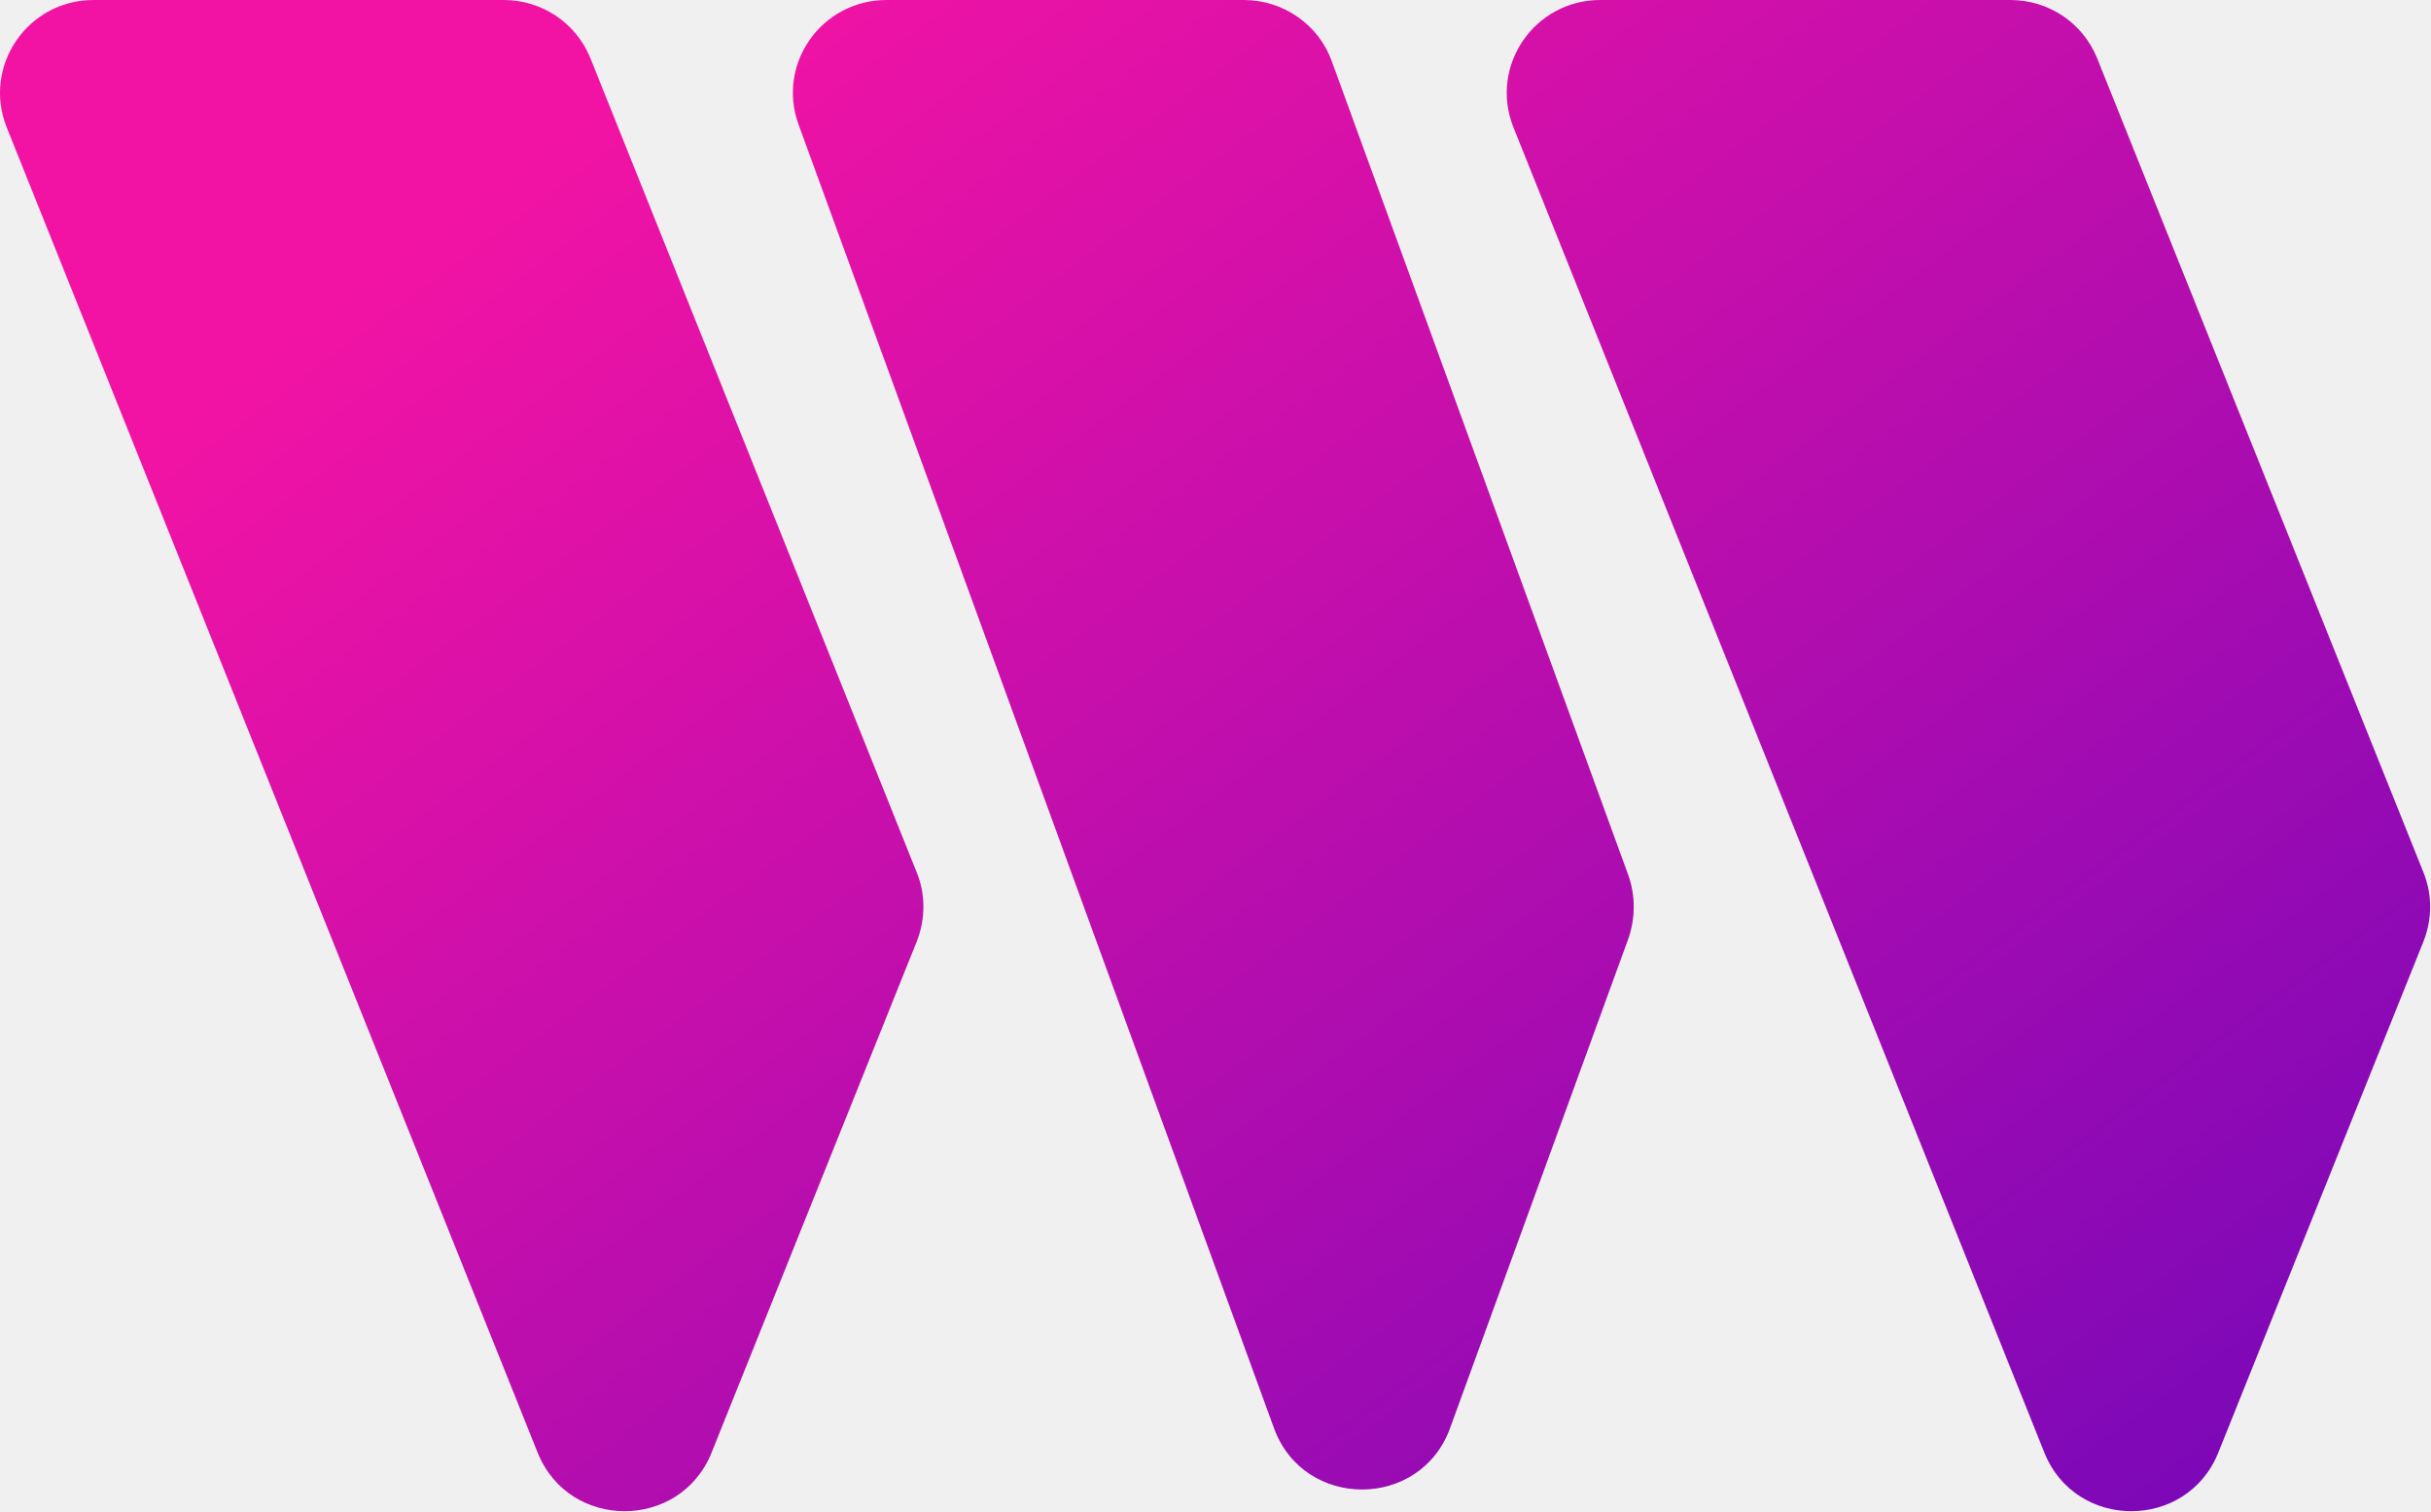
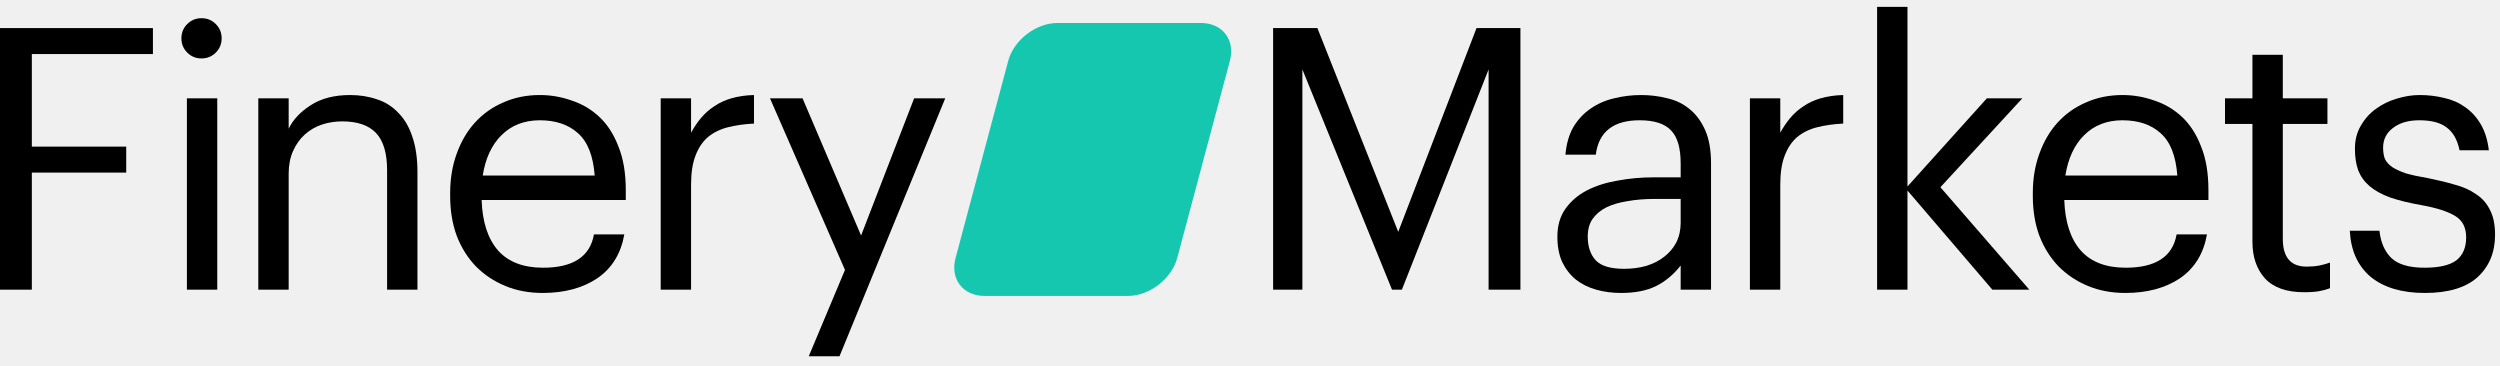
- <svg xmlns="http://www.w3.org/2000/svg" width="1126" height="700" viewBox="0 0 1126 700" fill="none">
-   <path fill-rule="evenodd" clip-rule="evenodd" d="M3.069 58.897C-8.146 30.586 12.755 0 43.341 0H233.233C251.075 0 266.878 10.617 273.505 27.047L424.654 404.189C428.732 414.3 428.732 425.675 424.654 436.039L329.58 672.89C315.052 709.037 263.564 709.037 249.036 672.89L3.069 58.897ZM369.861 57.633C359.665 29.575 380.566 0 410.643 0H576.065C594.416 0 610.729 11.375 616.846 28.311L754.231 405.453C757.544 414.805 757.544 425.169 754.231 434.775L671.647 661.515C657.883 699.431 603.847 699.431 590.083 661.515L369.861 57.633ZM741.233 0C710.646 0 689.746 30.586 700.961 58.897L946.927 672.89C961.456 709.037 1012.94 709.037 1027.47 672.89L1122.54 436.039C1126.62 425.675 1126.62 414.3 1122.54 404.189L971.396 27.047C964.769 10.617 948.966 0 931.124 0H741.233Z" fill="url(#paint0_linear_215_66)" />
+ <svg xmlns="http://www.w3.org/2000/svg" width="164" height="24" viewBox="0 0 164 24" fill="none">
+   <g clip-path="url(#clip0_8669_211614)">
+     <path d="M77.224 16.929C76.857 18.291 75.406 19.412 73.998 19.412H64.577C63.169 19.412 62.316 18.299 62.683 16.929L66.139 3.991C66.506 2.63 67.957 1.508 69.365 1.508H78.786C80.194 1.508 81.047 2.621 80.68 3.991L77.224 16.929Z" fill="#16C7B0" />
+     <path d="M0 1.842H10.032V3.546H2.088V9.618H8.28V11.322H2.088V19.002H0V1.842Z" fill="black" />
+     <path d="M12.26 6.45H14.252V19.002H12.26V6.45ZM13.22 3.834C12.852 3.834 12.54 3.706 12.284 3.45C12.028 3.194 11.9 2.882 11.9 2.514C11.9 2.146 12.028 1.834 12.284 1.578C12.54 1.322 12.852 1.194 13.22 1.194C13.588 1.194 13.9 1.322 14.156 1.578C14.412 1.834 14.54 2.146 14.54 2.514C14.54 2.882 14.412 3.194 14.156 3.45C13.9 3.706 13.588 3.834 13.22 3.834Z" fill="black" />
+     <path d="M16.945 6.45H18.937V8.442C19.225 7.85 19.705 7.338 20.377 6.906C21.065 6.458 21.929 6.234 22.969 6.234C23.609 6.234 24.201 6.33 24.745 6.522C25.289 6.698 25.753 6.994 26.137 7.41C26.537 7.81 26.841 8.33 27.049 8.97C27.273 9.61 27.385 10.386 27.385 11.298V19.002H25.393V11.154C25.393 10.05 25.153 9.242 24.673 8.73C24.193 8.218 23.449 7.962 22.441 7.962C21.977 7.962 21.529 8.034 21.097 8.178C20.681 8.322 20.313 8.538 19.993 8.826C19.673 9.114 19.417 9.474 19.225 9.906C19.033 10.338 18.937 10.834 18.937 11.394V19.002H16.945V6.45Z" fill="black" />
+     <path d="M35.603 19.218C34.707 19.218 33.891 19.066 33.155 18.762C32.419 18.458 31.779 18.034 31.235 17.49C30.691 16.93 30.267 16.258 29.963 15.474C29.675 14.69 29.531 13.818 29.531 12.858V12.666C29.531 11.722 29.675 10.858 29.963 10.074C30.251 9.274 30.651 8.594 31.163 8.034C31.691 7.458 32.315 7.018 33.035 6.714C33.755 6.394 34.547 6.234 35.411 6.234C36.131 6.234 36.827 6.354 37.499 6.594C38.187 6.818 38.795 7.178 39.323 7.674C39.851 8.17 40.267 8.818 40.571 9.618C40.891 10.402 41.051 11.354 41.051 12.474V13.122H31.595C31.643 14.562 32.003 15.666 32.675 16.434C33.347 17.186 34.331 17.562 35.627 17.562C37.595 17.562 38.707 16.834 38.963 15.378H40.955C40.731 16.642 40.139 17.602 39.179 18.258C38.219 18.898 37.027 19.218 35.603 19.218ZM39.011 11.514C38.915 10.218 38.547 9.29 37.907 8.73C37.283 8.17 36.451 7.89 35.411 7.89C34.387 7.89 33.547 8.218 32.891 8.874C32.251 9.514 31.843 10.394 31.667 11.514H39.011Z" fill="black" />
+     <path d="M43.342 6.45H45.334V8.706C45.526 8.354 45.742 8.034 45.982 7.746C46.238 7.442 46.526 7.186 46.846 6.978C47.166 6.754 47.542 6.578 47.974 6.45C48.406 6.322 48.902 6.25 49.462 6.234V8.106C48.838 8.138 48.27 8.218 47.758 8.346C47.246 8.474 46.806 8.69 46.438 8.994C46.086 9.298 45.814 9.706 45.622 10.218C45.43 10.714 45.334 11.346 45.334 12.114V19.002H43.342V6.45Z" fill="black" />
+     <path d="M55.431 17.706L50.511 6.45H52.647L56.487 15.45L59.967 6.45H62.007L55.071 23.37H53.055L55.431 17.706Z" fill="black" />
+     <path d="M83.516 1.842H86.42L91.724 15.21L96.86 1.842H99.74V19.002H97.652V4.554L91.964 19.002H91.316L85.436 4.554V19.002H83.516V1.842Z" fill="black" />
+     <path d="M106.34 19.218C105.764 19.218 105.22 19.146 104.708 19.002C104.196 18.858 103.748 18.634 103.364 18.33C102.996 18.026 102.7 17.642 102.476 17.178C102.268 16.714 102.164 16.162 102.164 15.522C102.164 14.802 102.34 14.194 102.692 13.698C103.044 13.202 103.508 12.802 104.084 12.498C104.676 12.194 105.348 11.978 106.1 11.85C106.868 11.706 107.652 11.634 108.452 11.634H110.252V10.722C110.252 9.714 110.044 8.994 109.628 8.562C109.212 8.114 108.524 7.89 107.564 7.89C105.836 7.89 104.876 8.642 104.684 10.146H102.692C102.756 9.426 102.932 8.818 103.22 8.322C103.524 7.826 103.9 7.426 104.348 7.122C104.812 6.802 105.324 6.578 105.884 6.45C106.46 6.306 107.052 6.234 107.66 6.234C108.252 6.234 108.828 6.306 109.388 6.45C109.948 6.578 110.436 6.818 110.852 7.17C111.268 7.506 111.604 7.962 111.86 8.538C112.116 9.114 112.244 9.842 112.244 10.722V19.002H110.252V17.418C109.788 18.01 109.252 18.458 108.644 18.762C108.036 19.066 107.268 19.218 106.34 19.218ZM106.532 17.634C107.06 17.634 107.548 17.57 107.996 17.442C108.46 17.298 108.852 17.098 109.172 16.842C109.508 16.586 109.772 16.274 109.964 15.906C110.156 15.522 110.252 15.09 110.252 14.61V13.05H108.524C107.9 13.05 107.316 13.098 106.772 13.194C106.244 13.274 105.78 13.41 105.38 13.602C104.996 13.794 104.692 14.05 104.468 14.37C104.26 14.674 104.156 15.058 104.156 15.522C104.156 16.178 104.332 16.698 104.684 17.082C105.036 17.45 105.652 17.634 106.532 17.634Z" fill="black" />
+     <path d="M114.794 6.45H116.786V8.706C116.978 8.354 117.194 8.034 117.434 7.746C117.69 7.442 117.978 7.186 118.298 6.978C118.618 6.754 118.994 6.578 119.426 6.45C119.858 6.322 120.354 6.25 120.914 6.234V8.106C120.29 8.138 119.722 8.218 119.21 8.346C118.698 8.474 118.258 8.69 117.89 8.994C117.538 9.298 117.266 9.706 117.074 10.218C116.882 10.714 116.786 11.346 116.786 12.114V19.002H114.794V6.45Z" fill="black" />
+     <path d="M123.138 0.45H125.13V12.234L130.338 6.45H132.666L127.29 12.282L133.122 19.002H130.698L125.13 12.498V19.002H123.138V0.45Z" fill="black" />
+     <path d="M139.425 19.218C138.529 19.218 137.713 19.066 136.977 18.762C136.241 18.458 135.601 18.034 135.057 17.49C134.513 16.93 134.089 16.258 133.785 15.474C133.497 14.69 133.353 13.818 133.353 12.858V12.666C133.353 11.722 133.497 10.858 133.785 10.074C134.073 9.274 134.473 8.594 134.985 8.034C135.513 7.458 136.137 7.018 136.857 6.714C137.577 6.394 138.369 6.234 139.233 6.234C139.953 6.234 140.649 6.354 141.321 6.594C142.009 6.818 142.617 7.178 143.145 7.674C143.673 8.17 144.089 8.818 144.393 9.618C144.713 10.402 144.873 11.354 144.873 12.474V13.122H135.417C135.465 14.562 135.825 15.666 136.497 16.434C137.169 17.186 138.153 17.562 139.449 17.562C141.417 17.562 142.529 16.834 142.785 15.378H144.777C144.553 16.642 143.961 17.602 143.001 18.258C142.041 18.898 140.849 19.218 139.425 19.218ZM142.833 11.514C142.737 10.218 142.369 9.29 141.729 8.73C141.105 8.17 140.273 7.89 139.233 7.89C138.209 7.89 137.369 8.218 136.713 8.874C136.073 9.514 135.665 10.394 135.489 11.514H142.833Z" fill="black" />
+     <path d="M151.144 19.17C149.992 19.17 149.136 18.866 148.576 18.258C148.032 17.65 147.76 16.85 147.76 15.858V8.13H145.96V6.45H147.76V3.594H149.752V6.45H152.68V8.13H149.752V15.666C149.752 16.882 150.272 17.49 151.312 17.49C151.632 17.49 151.912 17.466 152.152 17.418C152.392 17.37 152.624 17.306 152.848 17.226V18.906C152.64 18.986 152.408 19.05 152.152 19.098C151.896 19.146 151.56 19.17 151.144 19.17Z" fill="black" />
+     <path d="M159.068 19.218C157.564 19.218 156.38 18.866 155.516 18.162C154.668 17.442 154.212 16.434 154.148 15.138H156.092C156.172 15.89 156.428 16.482 156.86 16.914C157.308 17.346 158.036 17.562 159.044 17.562C160.004 17.562 160.7 17.402 161.132 17.082C161.564 16.746 161.78 16.242 161.78 15.57C161.78 14.914 161.532 14.442 161.036 14.154C160.556 13.866 159.828 13.634 158.852 13.458C158.036 13.314 157.348 13.146 156.788 12.954C156.228 12.746 155.78 12.498 155.444 12.21C155.108 11.922 154.86 11.578 154.7 11.178C154.556 10.778 154.484 10.306 154.484 9.762C154.484 9.186 154.612 8.682 154.868 8.25C155.124 7.802 155.452 7.434 155.852 7.146C156.268 6.842 156.724 6.618 157.22 6.474C157.732 6.314 158.236 6.234 158.732 6.234C159.292 6.234 159.828 6.298 160.34 6.426C160.852 6.538 161.308 6.738 161.708 7.026C162.124 7.314 162.468 7.69 162.74 8.154C163.012 8.618 163.188 9.186 163.268 9.858H161.348C161.204 9.17 160.924 8.674 160.508 8.37C160.108 8.05 159.508 7.89 158.708 7.89C157.988 7.89 157.412 8.058 156.98 8.394C156.548 8.714 156.332 9.146 156.332 9.69C156.332 9.978 156.372 10.226 156.452 10.434C156.548 10.626 156.708 10.802 156.932 10.962C157.156 11.106 157.452 11.242 157.82 11.37C158.204 11.482 158.684 11.586 159.26 11.682C159.9 11.81 160.492 11.954 161.036 12.114C161.58 12.258 162.044 12.466 162.428 12.738C162.828 12.994 163.132 13.338 163.34 13.77C163.564 14.186 163.676 14.73 163.676 15.402C163.676 16.554 163.292 17.482 162.524 18.186C161.756 18.874 160.604 19.218 159.068 19.218Z" fill="black" />
+   </g>
  <defs>
-     <linearGradient id="paint0_linear_215_66" x1="563.567" y1="-165.278" x2="1341.59" y2="881.403" gradientUnits="userSpaceOnUse">
-       <stop stop-color="#F213A4" />
-       <stop offset="1" stop-color="#5204BF" />
-     </linearGradient>
+     <clipPath id="clip0_8669_211614">
+       <rect width="164" height="24" fill="white" />
+     </clipPath>
  </defs>
</svg>
